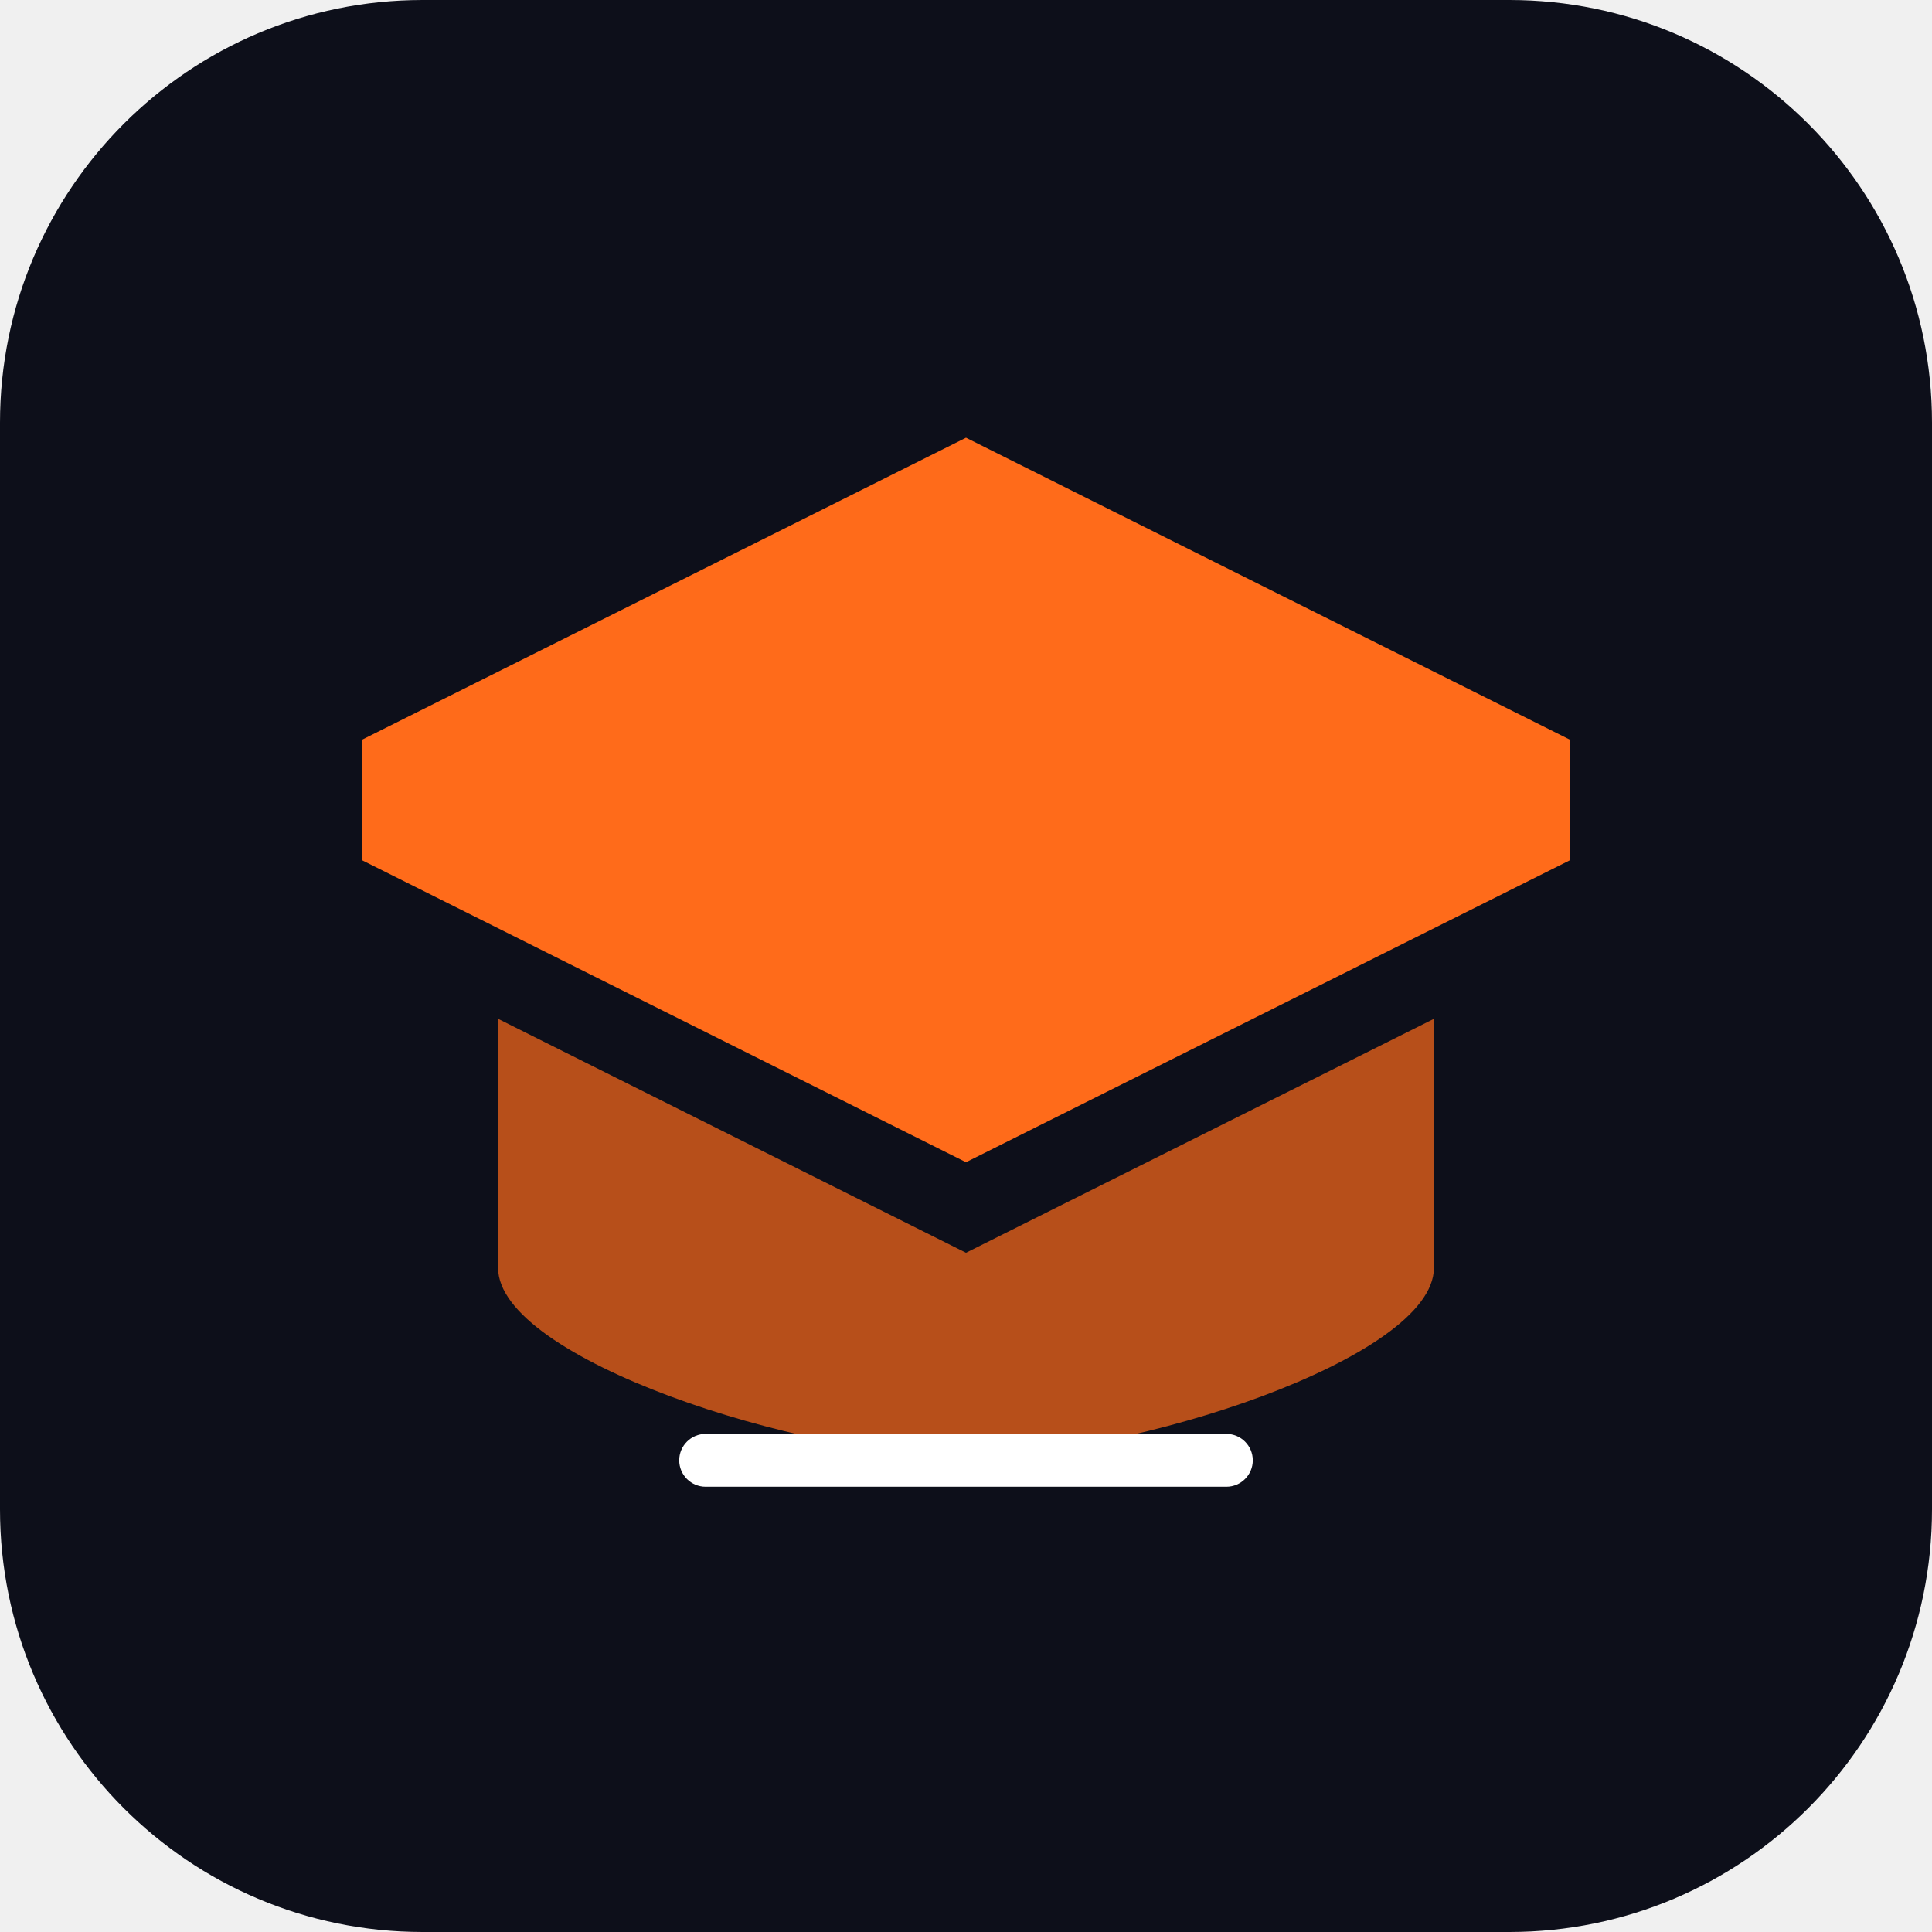
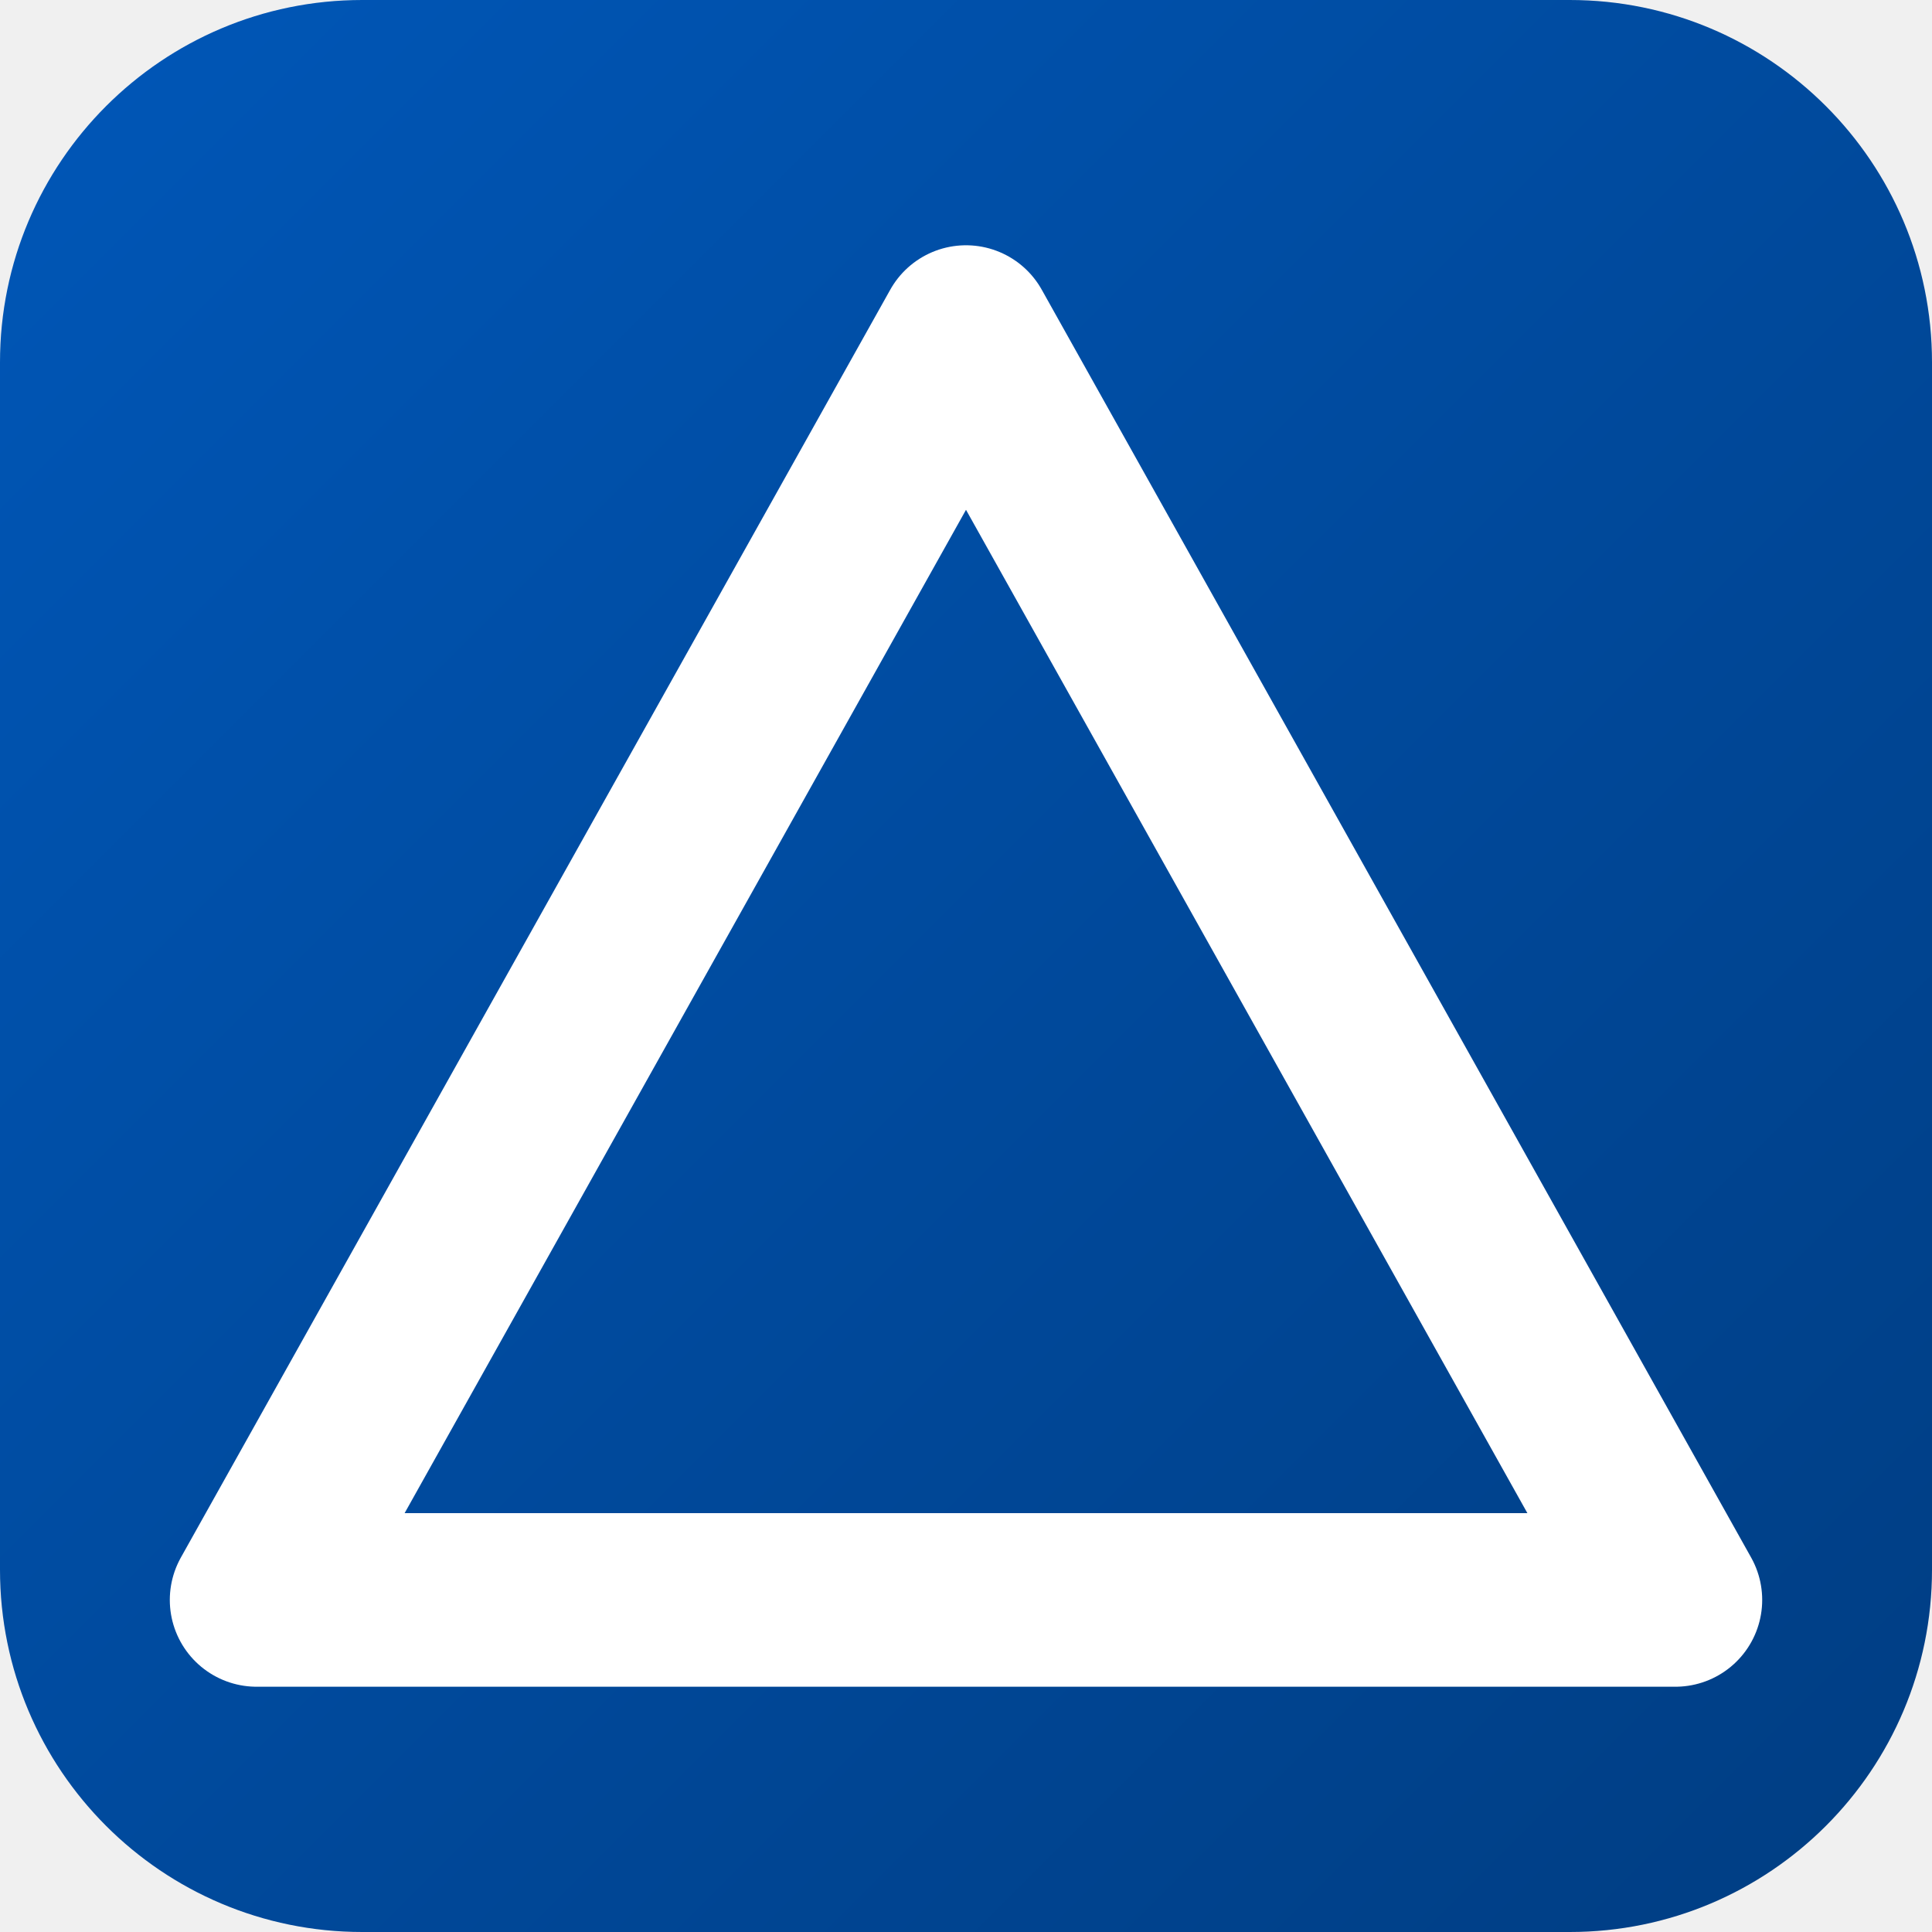
<svg xmlns="http://www.w3.org/2000/svg" viewBox="0 0 512 512" width="512" height="512">
-   <rect width="512" height="512" rx="112" fill="#0D0F1A" />
-   <g fill="#FF6B1A">
-     <path d="M256 116 96 196v32l160 80 160-80v-32L256 116z" />
-     <path d="M256 332 132 270v66c0 24 80 50 124 50s124-26 124-50v-66l-124 62z" opacity=".7" />
-   </g>
-   <g fill="#fff">
-     <rect x="180" y="380" width="152" height="14" rx="7" />
-     <circle cx="186" cy="387" r="3" />
-     <circle cx="256" cy="387" r="3" />
-     <circle cx="326" cy="387" r="3" />
-   </g>
+   <defs>
+     <linearGradient id="bg" x1="0%" y1="0%" x2="100%" y2="100%">
+       <stop offset="0%" stop-color="#0057b8" />
+       <stop offset="100%" stop-color="#003d82" />
+     </linearGradient>
+   </defs>
+   <rect width="512" height="512" rx="96" fill="url(#bg)" />
+   <polygon points="256,88 68,424 444,424" fill="none" stroke="white" stroke-width="46" stroke-linejoin="round" stroke-linecap="round" />
</svg>
